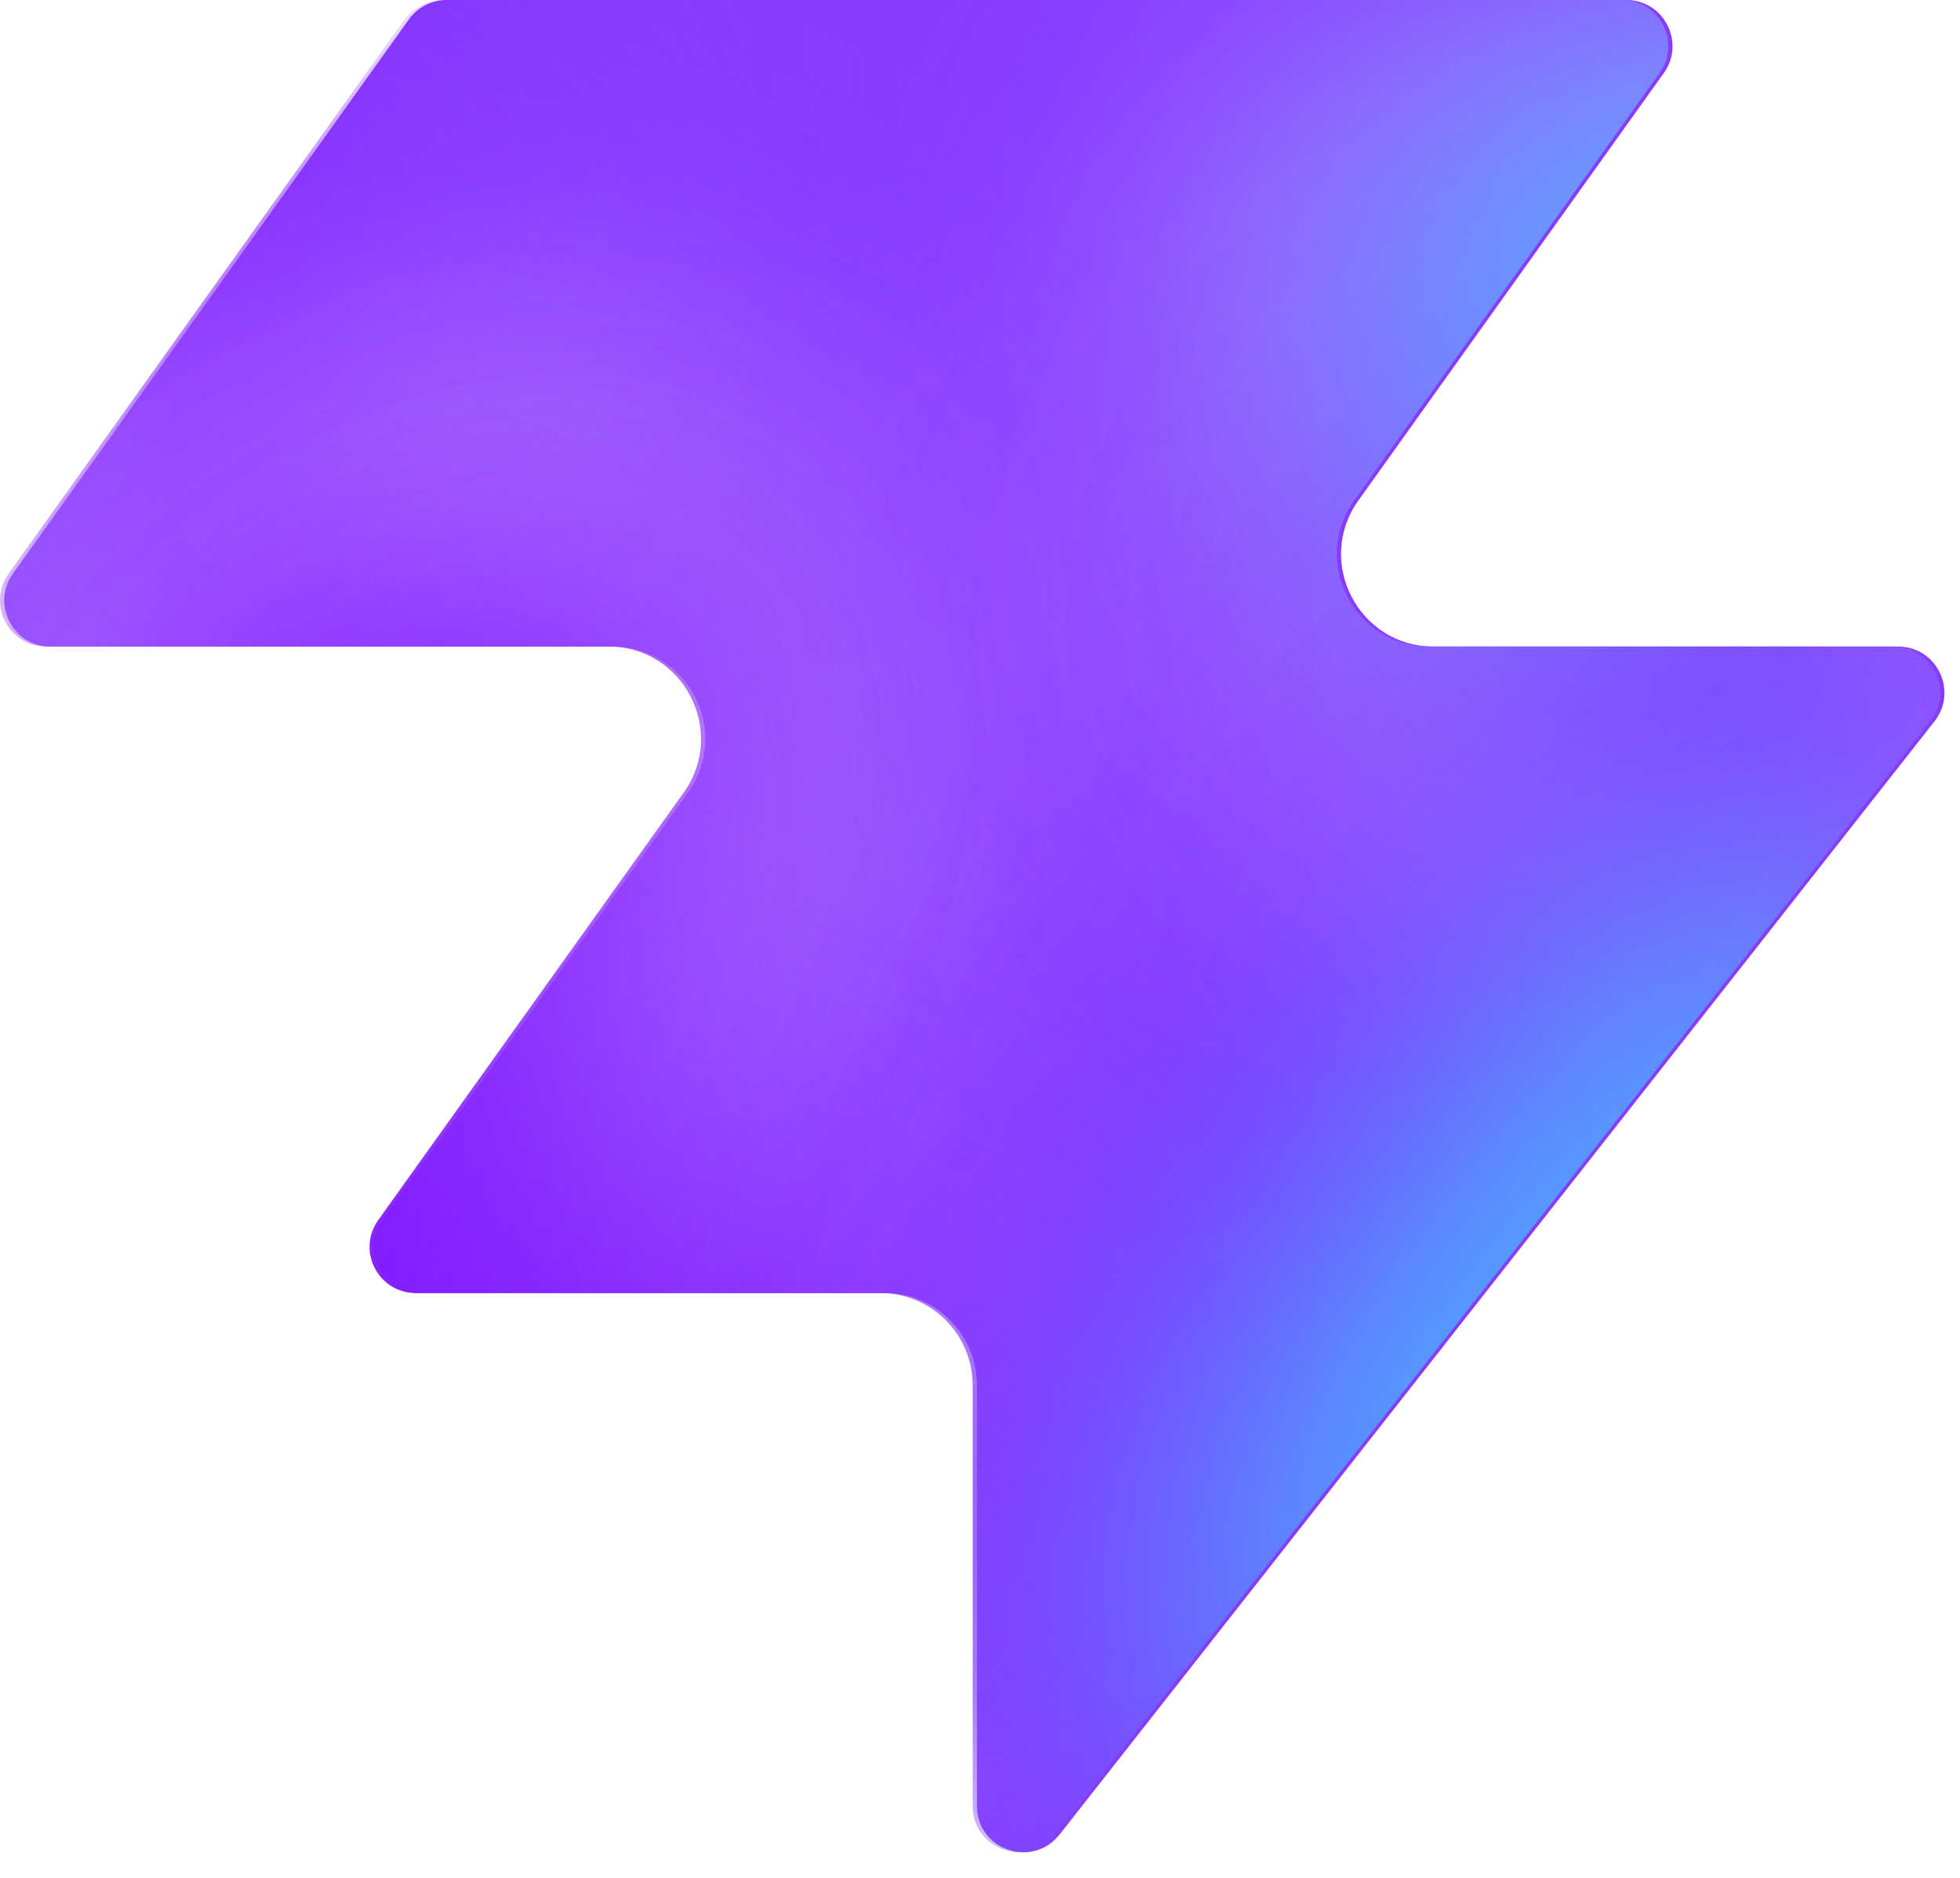
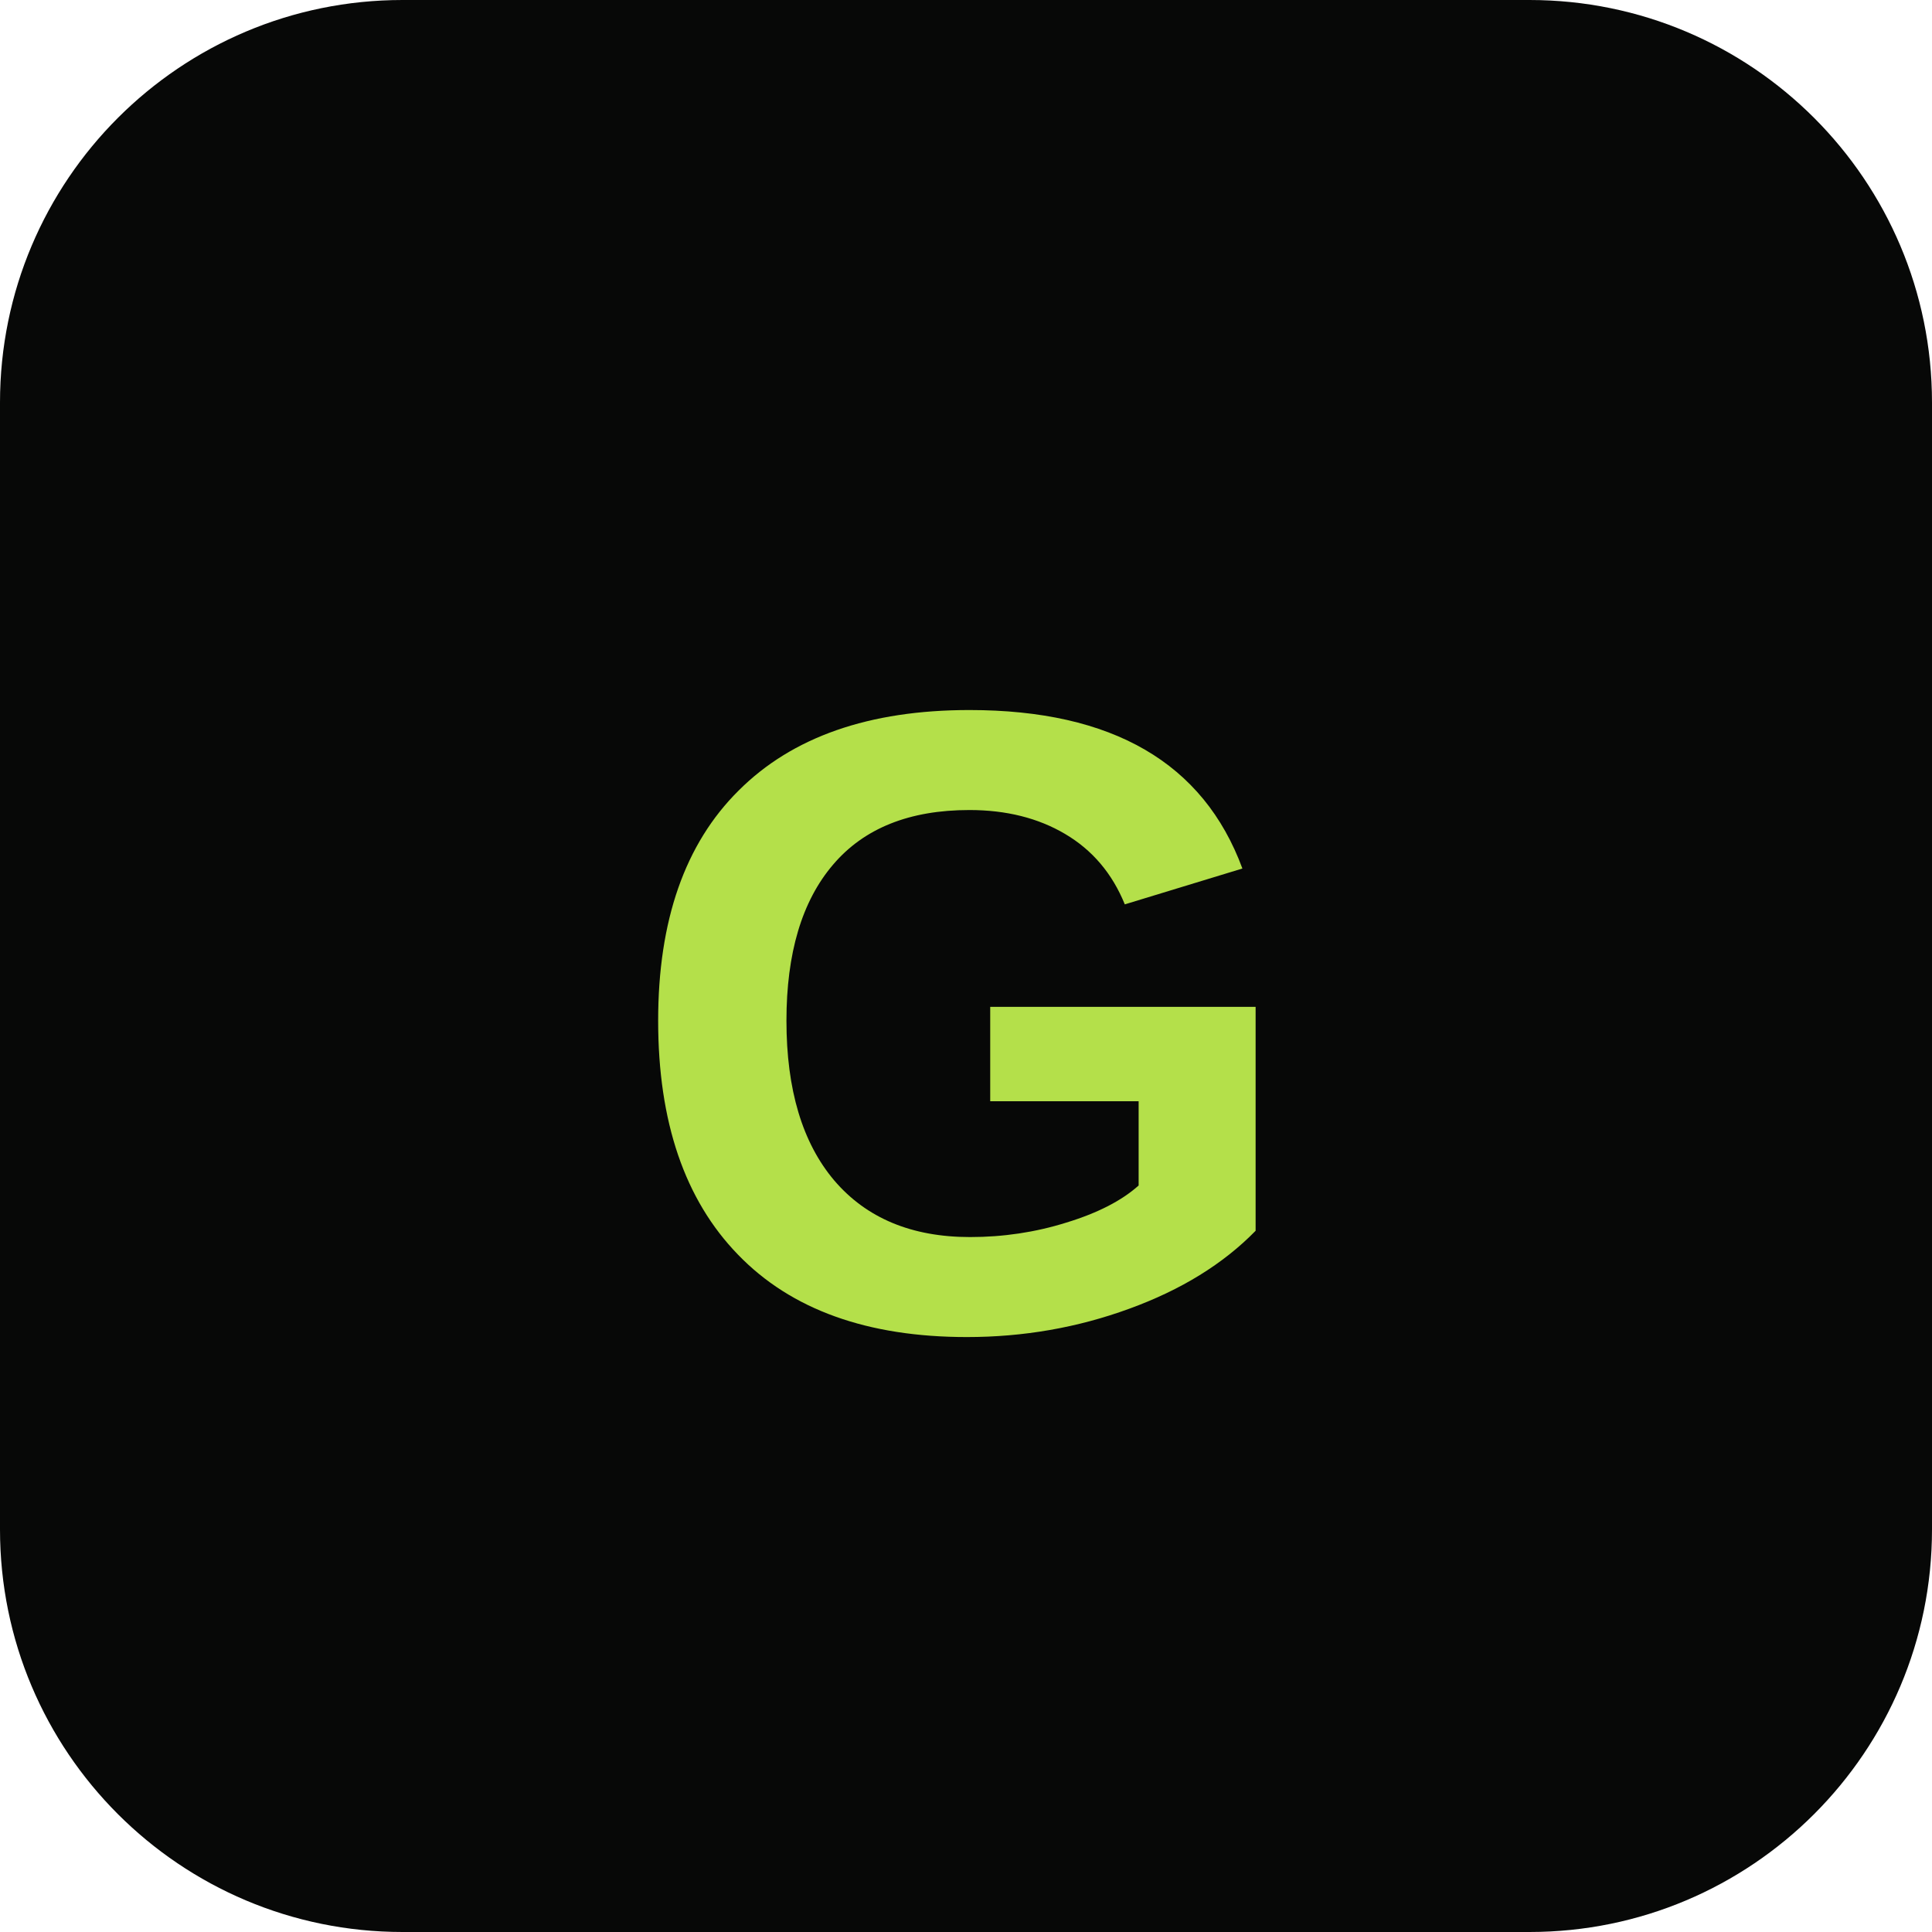
- <svg xmlns="http://www.w3.org/2000/svg" width="48" height="46" fill="none" viewBox="0 0 48 46">
-   <path fill="#863bff" d="M25.946 44.938c-.664.845-2.021.375-2.021-.698V33.937a2.26 2.26 0 0 0-2.262-2.262H10.287c-.92 0-1.456-1.04-.92-1.788l7.48-10.471c1.07-1.497 0-3.578-1.842-3.578H1.237c-.92 0-1.456-1.04-.92-1.788L10.013.474c.214-.297.556-.474.92-.474h28.894c.92 0 1.456 1.04.92 1.788l-7.48 10.471c-1.07 1.498 0 3.579 1.842 3.579h11.377c.943 0 1.473 1.088.89 1.83L25.947 44.94z" style="fill:#863bff;fill:color(display-p3 .525 .23 1);fill-opacity:1" />
-   <mask id="a" width="48" height="46" x="0" y="0" maskUnits="userSpaceOnUse" style="mask-type:alpha">
-     <path fill="#000" d="M25.842 44.938c-.664.844-2.021.375-2.021-.698V33.937a2.26 2.26 0 0 0-2.262-2.262H10.183c-.92 0-1.456-1.04-.92-1.788l7.48-10.471c1.07-1.498 0-3.579-1.842-3.579H1.133c-.92 0-1.456-1.04-.92-1.787L9.91.473c.214-.297.556-.474.92-.474h28.894c.92 0 1.456 1.04.92 1.788l-7.48 10.471c-1.07 1.498 0 3.578 1.842 3.578h11.377c.943 0 1.473 1.088.89 1.832L25.843 44.94z" style="fill:#000;fill-opacity:1" />
-   </mask>
-   <g mask="url(#a)">
-     <g filter="url(#b)">
-       <ellipse cx="5.508" cy="14.704" fill="#ede6ff" rx="5.508" ry="14.704" style="fill:#ede6ff;fill:color(display-p3 .927 .903 1);fill-opacity:1" transform="matrix(.00324 1 1 -.00324 -4.47 31.516)" />
-     </g>
-     <g filter="url(#c)">
-       <ellipse cx="10.399" cy="29.851" fill="#ede6ff" rx="10.399" ry="29.851" style="fill:#ede6ff;fill:color(display-p3 .927 .903 1);fill-opacity:1" transform="matrix(.00324 1 1 -.00324 -39.328 7.883)" />
-     </g>
-     <g filter="url(#d)">
-       <ellipse cx="5.508" cy="30.487" fill="#7e14ff" rx="5.508" ry="30.487" style="fill:#7e14ff;fill:color(display-p3 .492 .077 1);fill-opacity:1" transform="rotate(89.814 -25.913 -14.639)scale(1 -1)" />
-     </g>
-     <g filter="url(#e)">
-       <ellipse cx="5.508" cy="30.599" fill="#7e14ff" rx="5.508" ry="30.599" style="fill:#7e14ff;fill:color(display-p3 .492 .077 1);fill-opacity:1" transform="rotate(89.814 -32.644 -3.334)scale(1 -1)" />
-     </g>
-     <g filter="url(#f)">
-       <ellipse cx="5.508" cy="30.599" fill="#7e14ff" rx="5.508" ry="30.599" style="fill:#7e14ff;fill:color(display-p3 .492 .077 1);fill-opacity:1" transform="matrix(.00324 1 1 -.00324 -34.34 30.47)" />
-     </g>
-     <g filter="url(#g)">
-       <ellipse cx="14.072" cy="22.078" fill="#ede6ff" rx="14.072" ry="22.078" style="fill:#ede6ff;fill:color(display-p3 .927 .903 1);fill-opacity:1" transform="rotate(93.35 24.506 48.493)scale(-1 1)" />
-     </g>
-     <g filter="url(#h)">
-       <ellipse cx="3.47" cy="21.501" fill="#7e14ff" rx="3.47" ry="21.501" style="fill:#7e14ff;fill:color(display-p3 .492 .077 1);fill-opacity:1" transform="rotate(89.009 28.708 47.59)scale(-1 1)" />
-     </g>
-     <g filter="url(#i)">
-       <ellipse cx="3.47" cy="21.501" fill="#7e14ff" rx="3.47" ry="21.501" style="fill:#7e14ff;fill:color(display-p3 .492 .077 1);fill-opacity:1" transform="rotate(89.009 28.708 47.59)scale(-1 1)" />
-     </g>
-     <g filter="url(#j)">
-       <ellipse cx=".387" cy="8.972" fill="#7e14ff" rx="4.407" ry="29.108" style="fill:#7e14ff;fill:color(display-p3 .492 .077 1);fill-opacity:1" transform="rotate(39.51 .387 8.972)" />
-     </g>
-     <g filter="url(#k)">
-       <ellipse cx="47.523" cy="-6.092" fill="#7e14ff" rx="4.407" ry="29.108" style="fill:#7e14ff;fill:color(display-p3 .492 .077 1);fill-opacity:1" transform="rotate(37.892 47.523 -6.092)" />
-     </g>
-     <g filter="url(#l)">
-       <ellipse cx="41.412" cy="6.333" fill="#47bfff" rx="5.971" ry="9.665" style="fill:#47bfff;fill:color(display-p3 .28 .748 1);fill-opacity:1" transform="rotate(37.892 41.412 6.333)" />
-     </g>
-     <g filter="url(#m)">
-       <ellipse cx="-1.879" cy="38.332" fill="#7e14ff" rx="4.407" ry="29.108" style="fill:#7e14ff;fill:color(display-p3 .492 .077 1);fill-opacity:1" transform="rotate(37.892 -1.88 38.332)" />
-     </g>
-     <g filter="url(#n)">
-       <ellipse cx="-1.879" cy="38.332" fill="#7e14ff" rx="4.407" ry="29.108" style="fill:#7e14ff;fill:color(display-p3 .492 .077 1);fill-opacity:1" transform="rotate(37.892 -1.88 38.332)" />
-     </g>
-     <g filter="url(#o)">
-       <ellipse cx="35.651" cy="29.907" fill="#7e14ff" rx="4.407" ry="29.108" style="fill:#7e14ff;fill:color(display-p3 .492 .077 1);fill-opacity:1" transform="rotate(37.892 35.651 29.907)" />
-     </g>
-     <g filter="url(#p)">
-       <ellipse cx="38.418" cy="32.4" fill="#47bfff" rx="5.971" ry="15.297" style="fill:#47bfff;fill:color(display-p3 .28 .748 1);fill-opacity:1" transform="rotate(37.892 38.418 32.4)" />
-     </g>
-   </g>
-   <defs>
-     <filter id="b" width="60.045" height="41.654" x="-19.77" y="16.149" color-interpolation-filters="sRGB" filterUnits="userSpaceOnUse">
-       <feFlood flood-opacity="0" result="BackgroundImageFix" />
-       <feBlend in="SourceGraphic" in2="BackgroundImageFix" result="shape" />
-       <feGaussianBlur result="effect1_foregroundBlur_2002_17158" stdDeviation="7.659" />
-     </filter>
-     <filter id="c" width="90.34" height="51.437" x="-54.613" y="-7.533" color-interpolation-filters="sRGB" filterUnits="userSpaceOnUse">
-       <feFlood flood-opacity="0" result="BackgroundImageFix" />
-       <feBlend in="SourceGraphic" in2="BackgroundImageFix" result="shape" />
-       <feGaussianBlur result="effect1_foregroundBlur_2002_17158" stdDeviation="7.659" />
-     </filter>
-     <filter id="d" width="79.355" height="29.4" x="-49.64" y="2.03" color-interpolation-filters="sRGB" filterUnits="userSpaceOnUse">
-       <feFlood flood-opacity="0" result="BackgroundImageFix" />
-       <feBlend in="SourceGraphic" in2="BackgroundImageFix" result="shape" />
-       <feGaussianBlur result="effect1_foregroundBlur_2002_17158" stdDeviation="4.596" />
-     </filter>
-     <filter id="e" width="79.579" height="29.4" x="-45.045" y="20.029" color-interpolation-filters="sRGB" filterUnits="userSpaceOnUse">
-       <feFlood flood-opacity="0" result="BackgroundImageFix" />
-       <feBlend in="SourceGraphic" in2="BackgroundImageFix" result="shape" />
-       <feGaussianBlur result="effect1_foregroundBlur_2002_17158" stdDeviation="4.596" />
-     </filter>
-     <filter id="f" width="79.579" height="29.4" x="-43.513" y="21.178" color-interpolation-filters="sRGB" filterUnits="userSpaceOnUse">
-       <feFlood flood-opacity="0" result="BackgroundImageFix" />
-       <feBlend in="SourceGraphic" in2="BackgroundImageFix" result="shape" />
-       <feGaussianBlur result="effect1_foregroundBlur_2002_17158" stdDeviation="4.596" />
-     </filter>
-     <filter id="g" width="74.749" height="58.852" x="15.756" y="-17.901" color-interpolation-filters="sRGB" filterUnits="userSpaceOnUse">
-       <feFlood flood-opacity="0" result="BackgroundImageFix" />
-       <feBlend in="SourceGraphic" in2="BackgroundImageFix" result="shape" />
-       <feGaussianBlur result="effect1_foregroundBlur_2002_17158" stdDeviation="7.659" />
-     </filter>
-     <filter id="h" width="61.377" height="25.362" x="23.548" y="2.284" color-interpolation-filters="sRGB" filterUnits="userSpaceOnUse">
-       <feFlood flood-opacity="0" result="BackgroundImageFix" />
-       <feBlend in="SourceGraphic" in2="BackgroundImageFix" result="shape" />
-       <feGaussianBlur result="effect1_foregroundBlur_2002_17158" stdDeviation="4.596" />
-     </filter>
-     <filter id="i" width="61.377" height="25.362" x="23.548" y="2.284" color-interpolation-filters="sRGB" filterUnits="userSpaceOnUse">
-       <feFlood flood-opacity="0" result="BackgroundImageFix" />
-       <feBlend in="SourceGraphic" in2="BackgroundImageFix" result="shape" />
-       <feGaussianBlur result="effect1_foregroundBlur_2002_17158" stdDeviation="4.596" />
-     </filter>
-     <filter id="j" width="56.045" height="63.649" x="-27.636" y="-22.853" color-interpolation-filters="sRGB" filterUnits="userSpaceOnUse">
-       <feFlood flood-opacity="0" result="BackgroundImageFix" />
-       <feBlend in="SourceGraphic" in2="BackgroundImageFix" result="shape" />
-       <feGaussianBlur result="effect1_foregroundBlur_2002_17158" stdDeviation="4.596" />
-     </filter>
-     <filter id="k" width="54.814" height="64.646" x="20.116" y="-38.415" color-interpolation-filters="sRGB" filterUnits="userSpaceOnUse">
-       <feFlood flood-opacity="0" result="BackgroundImageFix" />
-       <feBlend in="SourceGraphic" in2="BackgroundImageFix" result="shape" />
-       <feGaussianBlur result="effect1_foregroundBlur_2002_17158" stdDeviation="4.596" />
-     </filter>
-     <filter id="l" width="33.541" height="35.313" x="24.641" y="-11.323" color-interpolation-filters="sRGB" filterUnits="userSpaceOnUse">
-       <feFlood flood-opacity="0" result="BackgroundImageFix" />
-       <feBlend in="SourceGraphic" in2="BackgroundImageFix" result="shape" />
-       <feGaussianBlur result="effect1_foregroundBlur_2002_17158" stdDeviation="4.596" />
-     </filter>
-     <filter id="m" width="54.814" height="64.646" x="-29.286" y="6.009" color-interpolation-filters="sRGB" filterUnits="userSpaceOnUse">
-       <feFlood flood-opacity="0" result="BackgroundImageFix" />
-       <feBlend in="SourceGraphic" in2="BackgroundImageFix" result="shape" />
-       <feGaussianBlur result="effect1_foregroundBlur_2002_17158" stdDeviation="4.596" />
-     </filter>
-     <filter id="n" width="54.814" height="64.646" x="-29.286" y="6.009" color-interpolation-filters="sRGB" filterUnits="userSpaceOnUse">
-       <feFlood flood-opacity="0" result="BackgroundImageFix" />
-       <feBlend in="SourceGraphic" in2="BackgroundImageFix" result="shape" />
-       <feGaussianBlur result="effect1_foregroundBlur_2002_17158" stdDeviation="4.596" />
-     </filter>
-     <filter id="o" width="54.814" height="64.646" x="8.244" y="-2.416" color-interpolation-filters="sRGB" filterUnits="userSpaceOnUse">
-       <feFlood flood-opacity="0" result="BackgroundImageFix" />
-       <feBlend in="SourceGraphic" in2="BackgroundImageFix" result="shape" />
-       <feGaussianBlur result="effect1_foregroundBlur_2002_17158" stdDeviation="4.596" />
-     </filter>
-     <filter id="p" width="39.409" height="43.623" x="18.713" y="10.588" color-interpolation-filters="sRGB" filterUnits="userSpaceOnUse">
-       <feFlood flood-opacity="0" result="BackgroundImageFix" />
-       <feBlend in="SourceGraphic" in2="BackgroundImageFix" result="shape" />
-       <feGaussianBlur result="effect1_foregroundBlur_2002_17158" stdDeviation="4.596" />
-     </filter>
-   </defs>
+ <svg xmlns="http://www.w3.org/2000/svg" viewBox="0 0 48 48">
+   <rect width="48" height="48" rx="10" fill="#070807" />
+   <text x="24" y="33" text-anchor="middle" font-family="Arial Narrow, Arial, sans-serif" font-size="22" font-weight="700" fill="#B4E04A">G</text>
</svg>
